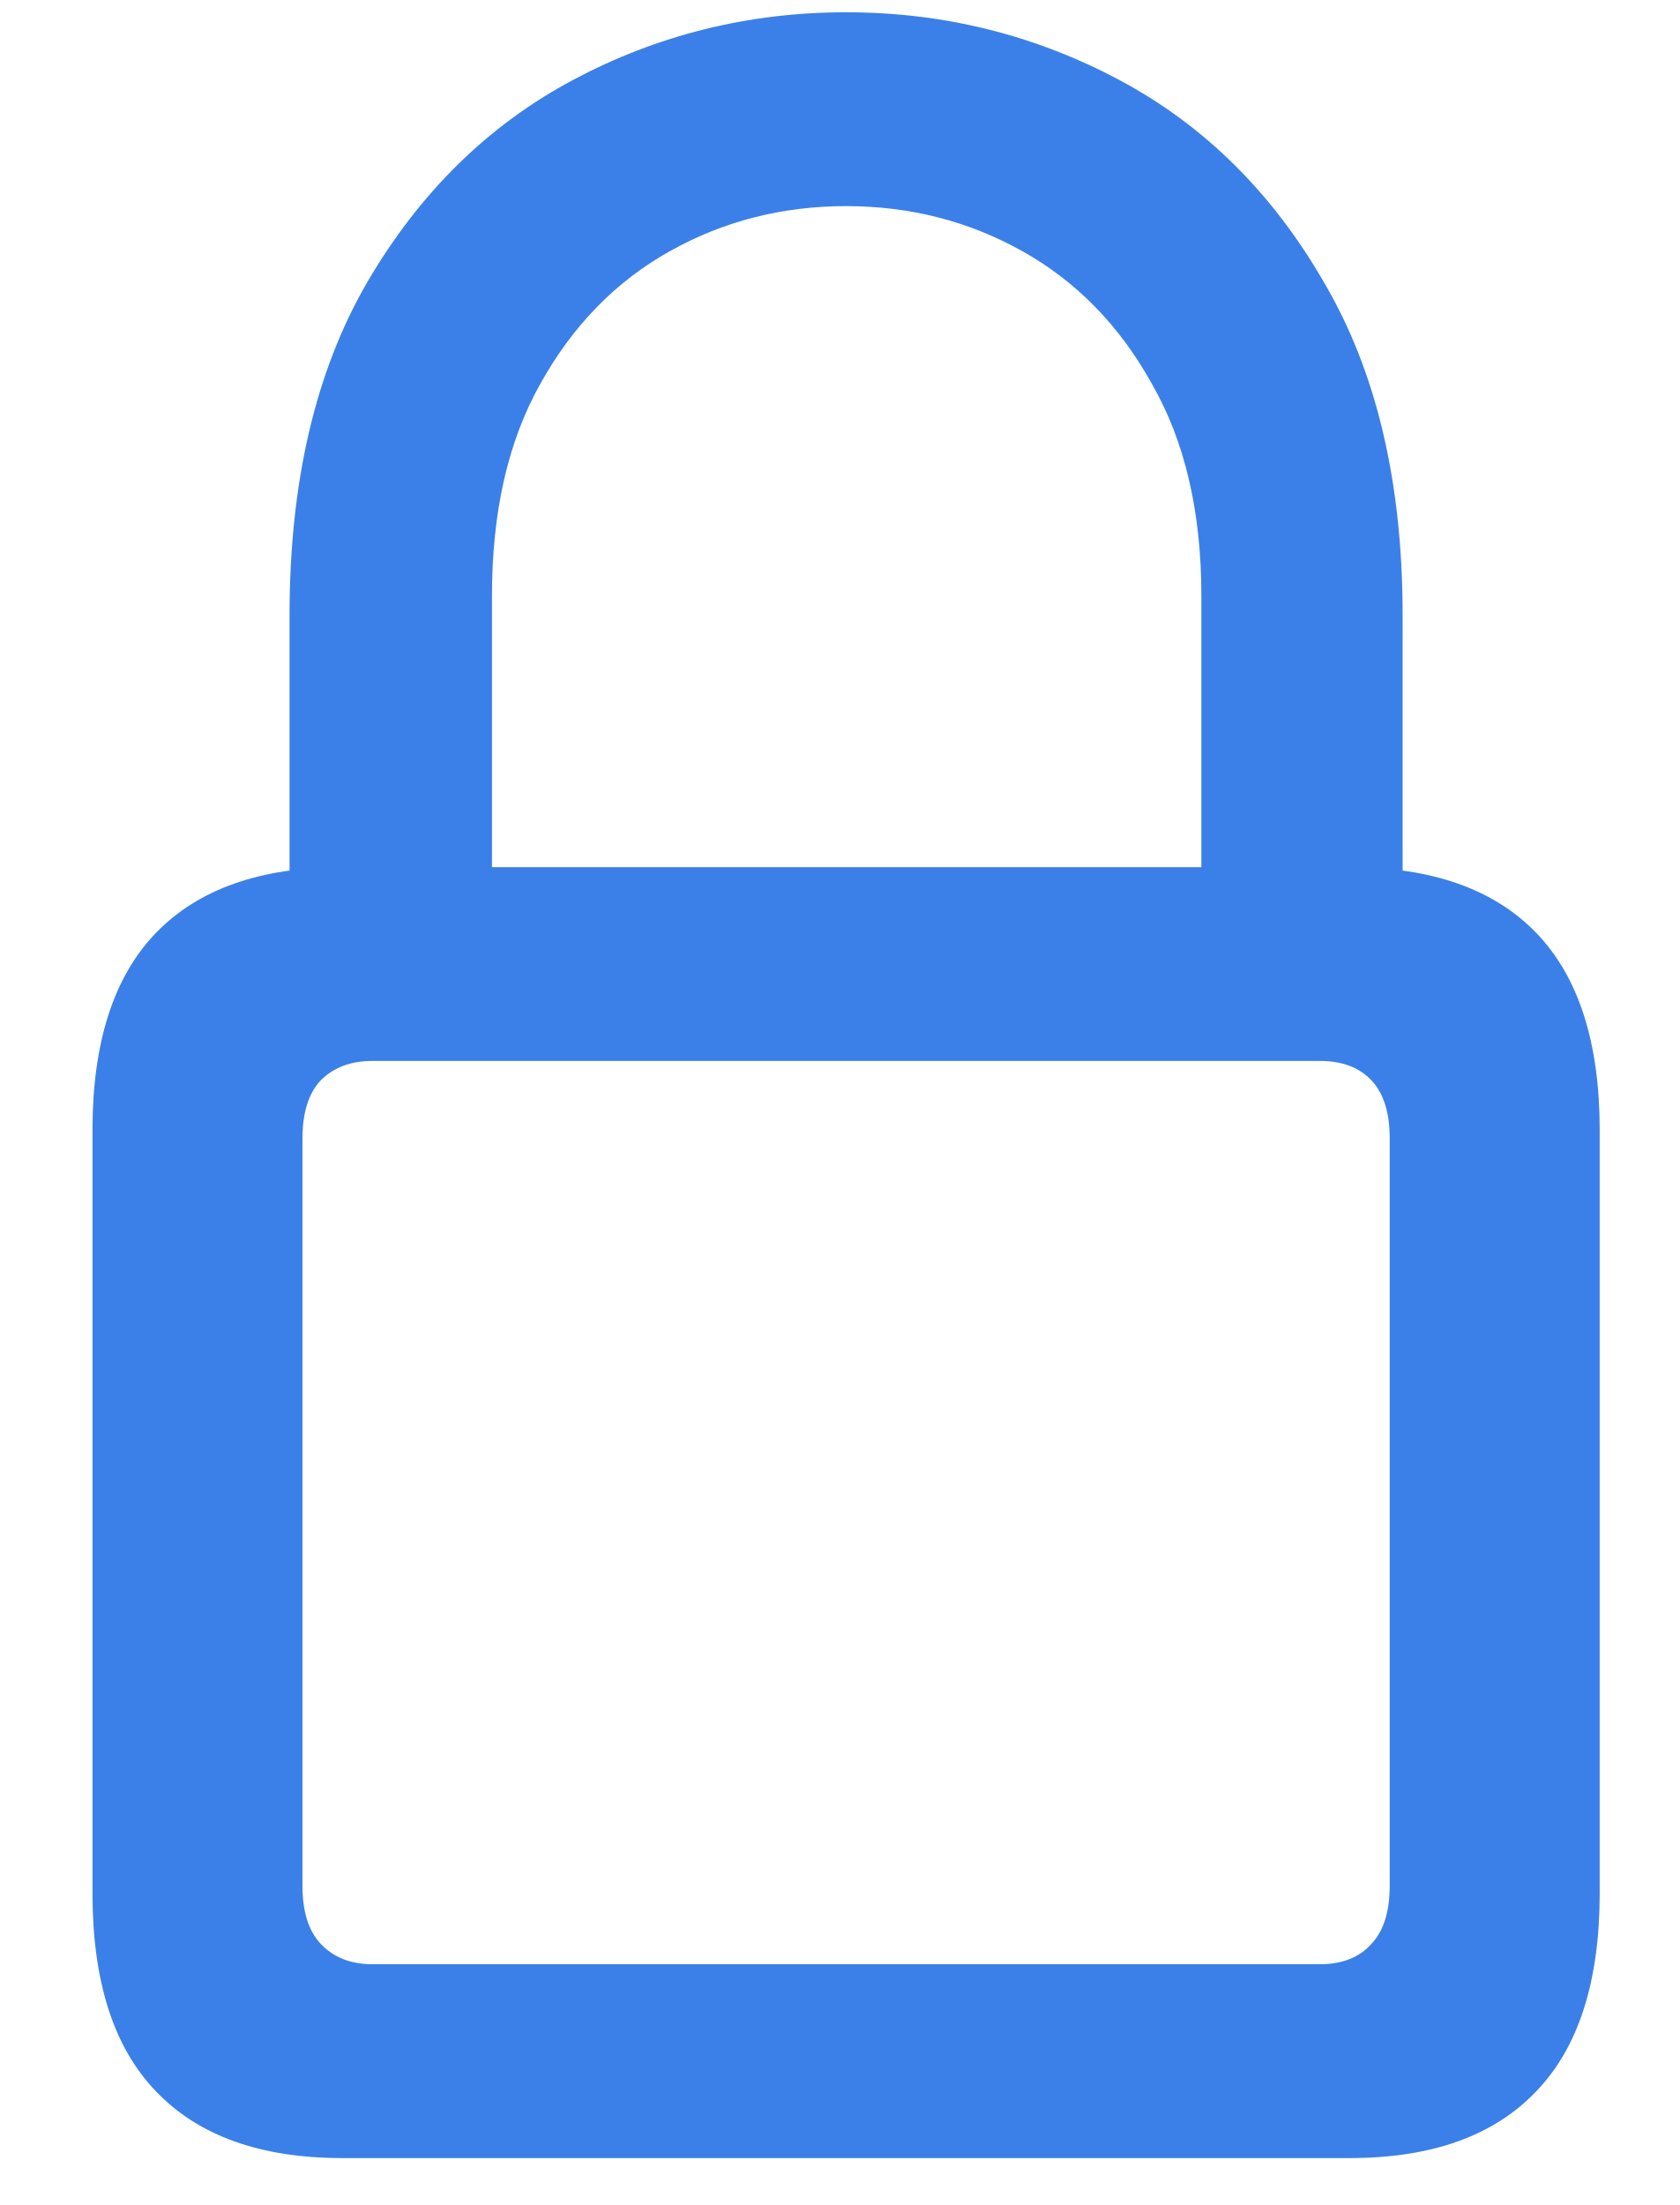
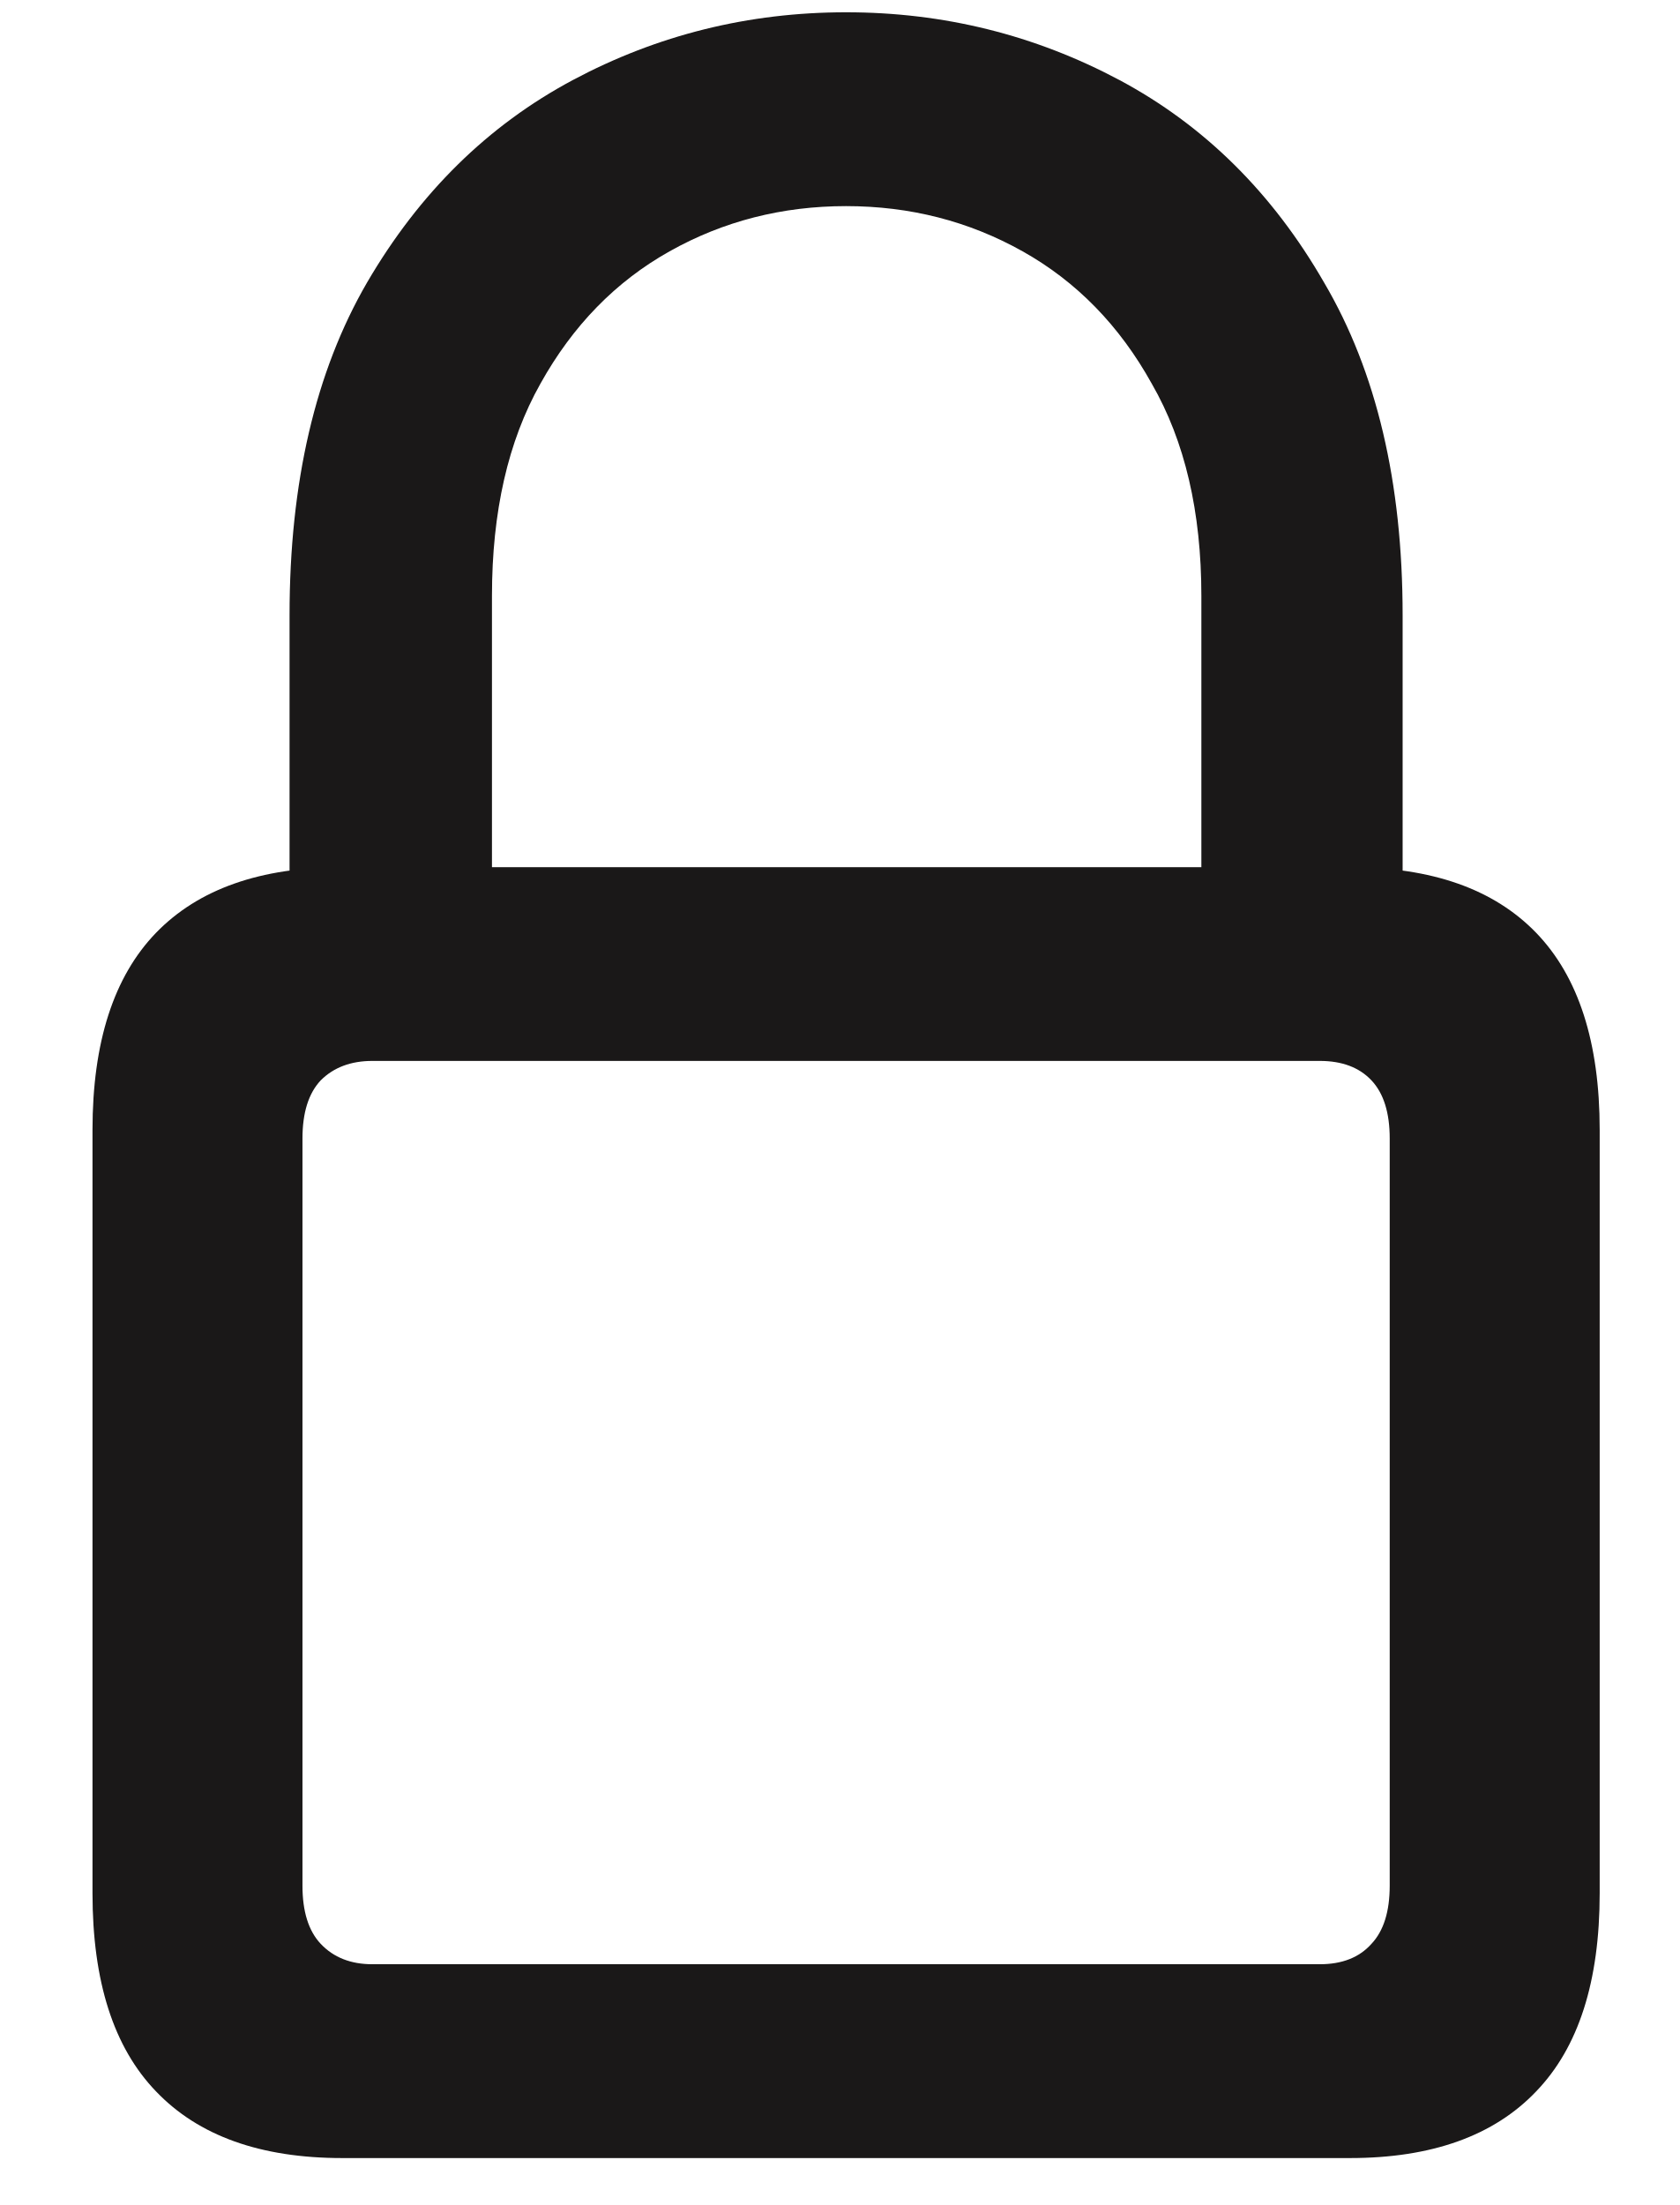
- <svg xmlns="http://www.w3.org/2000/svg" width="16" height="21" viewBox="0 0 16 21" fill="none">
-   <path d="M3.26 20.553C2.481 20.553 1.89 20.341 1.486 19.918C1.083 19.5 0.881 18.872 0.881 18.031V10.761C0.881 9.927 1.083 9.301 1.486 8.884C1.89 8.467 2.481 8.259 3.26 8.259H12.858C13.637 8.259 14.229 8.467 14.632 8.884C15.035 9.301 15.237 9.927 15.237 10.761V18.031C15.237 18.872 15.035 19.5 14.632 19.918C14.229 20.341 13.637 20.553 12.858 20.553H3.26ZM3.547 18.707H12.571C12.783 18.707 12.947 18.643 13.063 18.513C13.179 18.39 13.237 18.205 13.237 17.959V10.843C13.237 10.597 13.179 10.412 13.063 10.289C12.947 10.166 12.783 10.104 12.571 10.104H3.547C3.342 10.104 3.178 10.166 3.055 10.289C2.939 10.412 2.881 10.597 2.881 10.843V17.959C2.881 18.205 2.939 18.39 3.055 18.513C3.178 18.643 3.342 18.707 3.547 18.707ZM2.758 9.12V5.859C2.758 4.595 3.004 3.539 3.496 2.691C3.995 1.836 4.648 1.194 5.455 0.763C6.261 0.333 7.129 0.117 8.059 0.117C8.989 0.117 9.857 0.333 10.664 0.763C11.47 1.194 12.12 1.836 12.612 2.691C13.111 3.539 13.36 4.595 13.36 5.859V9.12H11.443V5.675C11.443 4.875 11.286 4.202 10.971 3.655C10.664 3.101 10.253 2.681 9.741 2.394C9.228 2.106 8.667 1.963 8.059 1.963C7.451 1.963 6.89 2.106 6.377 2.394C5.865 2.681 5.455 3.101 5.147 3.655C4.839 4.202 4.686 4.875 4.686 5.675V9.12H2.758Z" fill="#3B80E8" style="fill:#3B80E8;fill:color(display-p3 0.231 0.502 0.91);fill-opacity:1;" />
+ <svg xmlns="http://www.w3.org/2000/svg" width="16" height="21" viewBox="0 0 16 21">
+   <path d="M3.26 20.553C2.481 20.553 1.89 20.341 1.486 19.918C1.083 19.5 0.881 18.872 0.881 18.031V10.761C0.881 9.927 1.083 9.301 1.486 8.884C1.89 8.467 2.481 8.259 3.26 8.259H12.858C13.637 8.259 14.229 8.467 14.632 8.884C15.035 9.301 15.237 9.927 15.237 10.761V18.031C15.237 18.872 15.035 19.5 14.632 19.918C14.229 20.341 13.637 20.553 12.858 20.553H3.26ZM3.547 18.707H12.571C12.783 18.707 12.947 18.643 13.063 18.513C13.179 18.39 13.237 18.205 13.237 17.959V10.843C13.237 10.597 13.179 10.412 13.063 10.289C12.947 10.166 12.783 10.104 12.571 10.104H3.547C3.342 10.104 3.178 10.166 3.055 10.289C2.939 10.412 2.881 10.597 2.881 10.843V17.959C2.881 18.205 2.939 18.39 3.055 18.513C3.178 18.643 3.342 18.707 3.547 18.707ZM2.758 9.12V5.859C2.758 4.595 3.004 3.539 3.496 2.691C3.995 1.836 4.648 1.194 5.455 0.763C6.261 0.333 7.129 0.117 8.059 0.117C8.989 0.117 9.857 0.333 10.664 0.763C11.47 1.194 12.12 1.836 12.612 2.691C13.111 3.539 13.36 4.595 13.36 5.859V9.12H11.443V5.675C11.443 4.875 11.286 4.202 10.971 3.655C10.664 3.101 10.253 2.681 9.741 2.394C9.228 2.106 8.667 1.963 8.059 1.963C7.451 1.963 6.89 2.106 6.377 2.394C5.865 2.681 5.455 3.101 5.147 3.655C4.839 4.202 4.686 4.875 4.686 5.675V9.12H2.758Z" fill="#1A1818" />
</svg>
